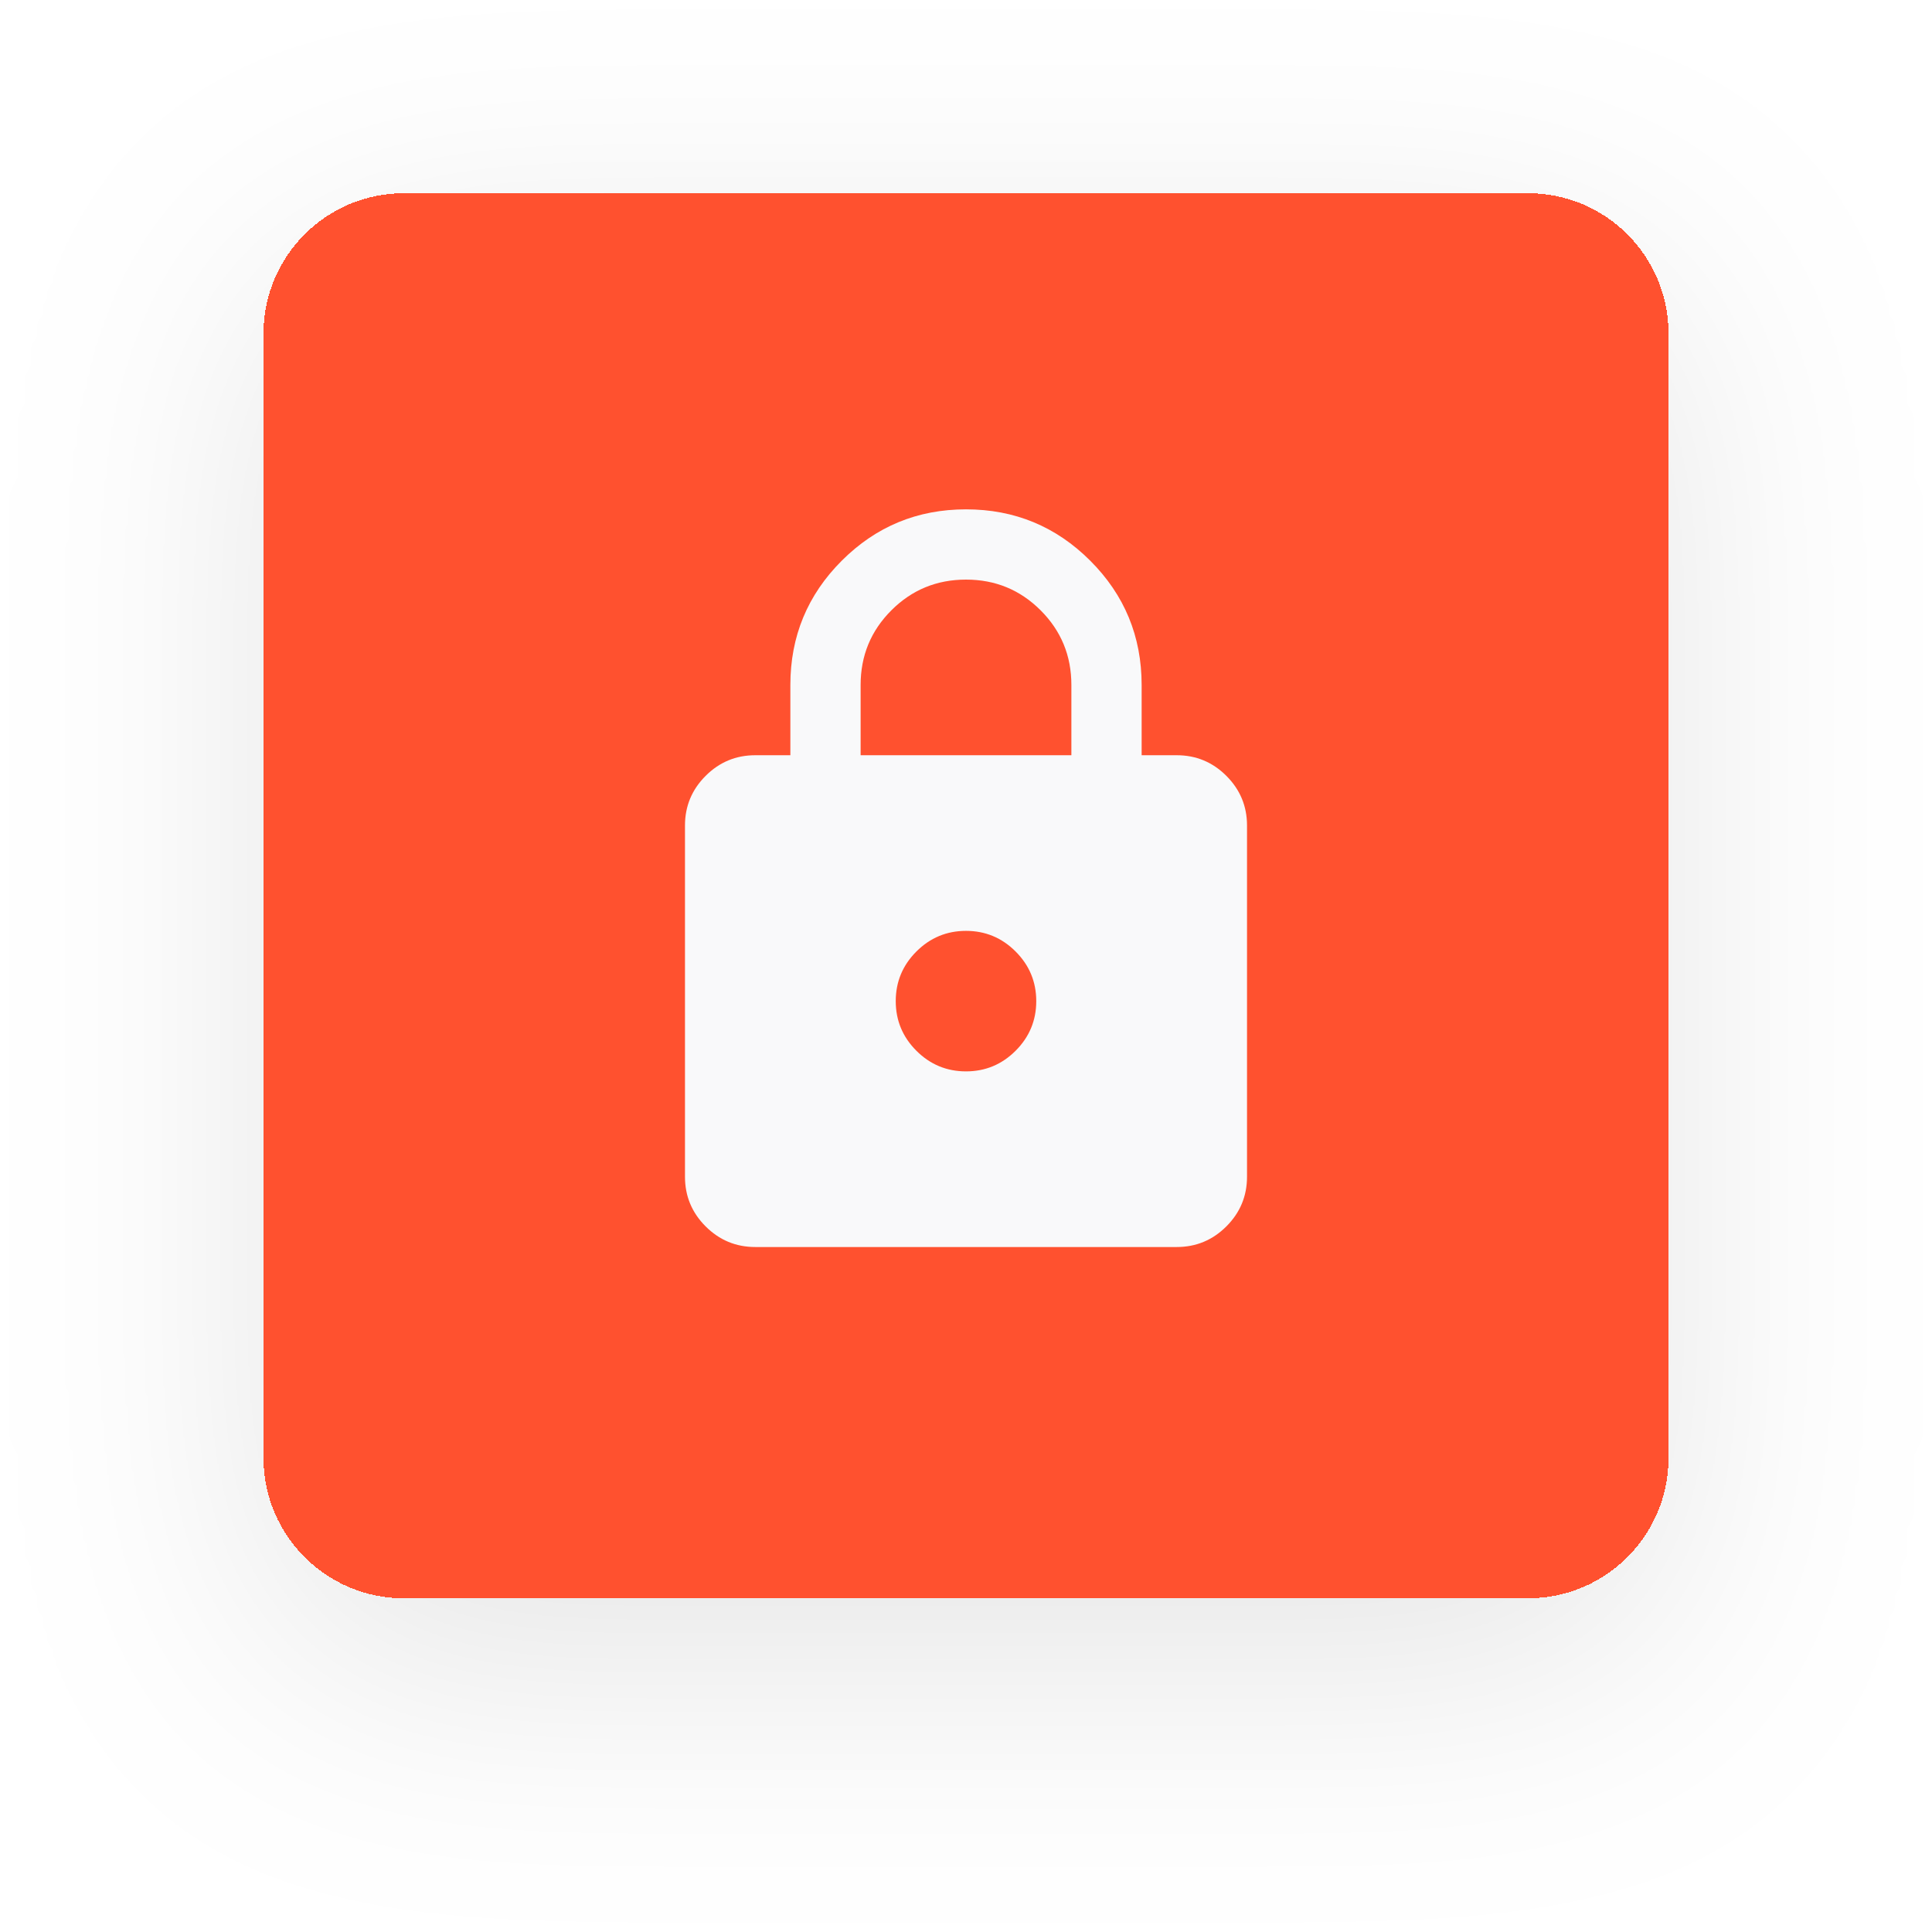
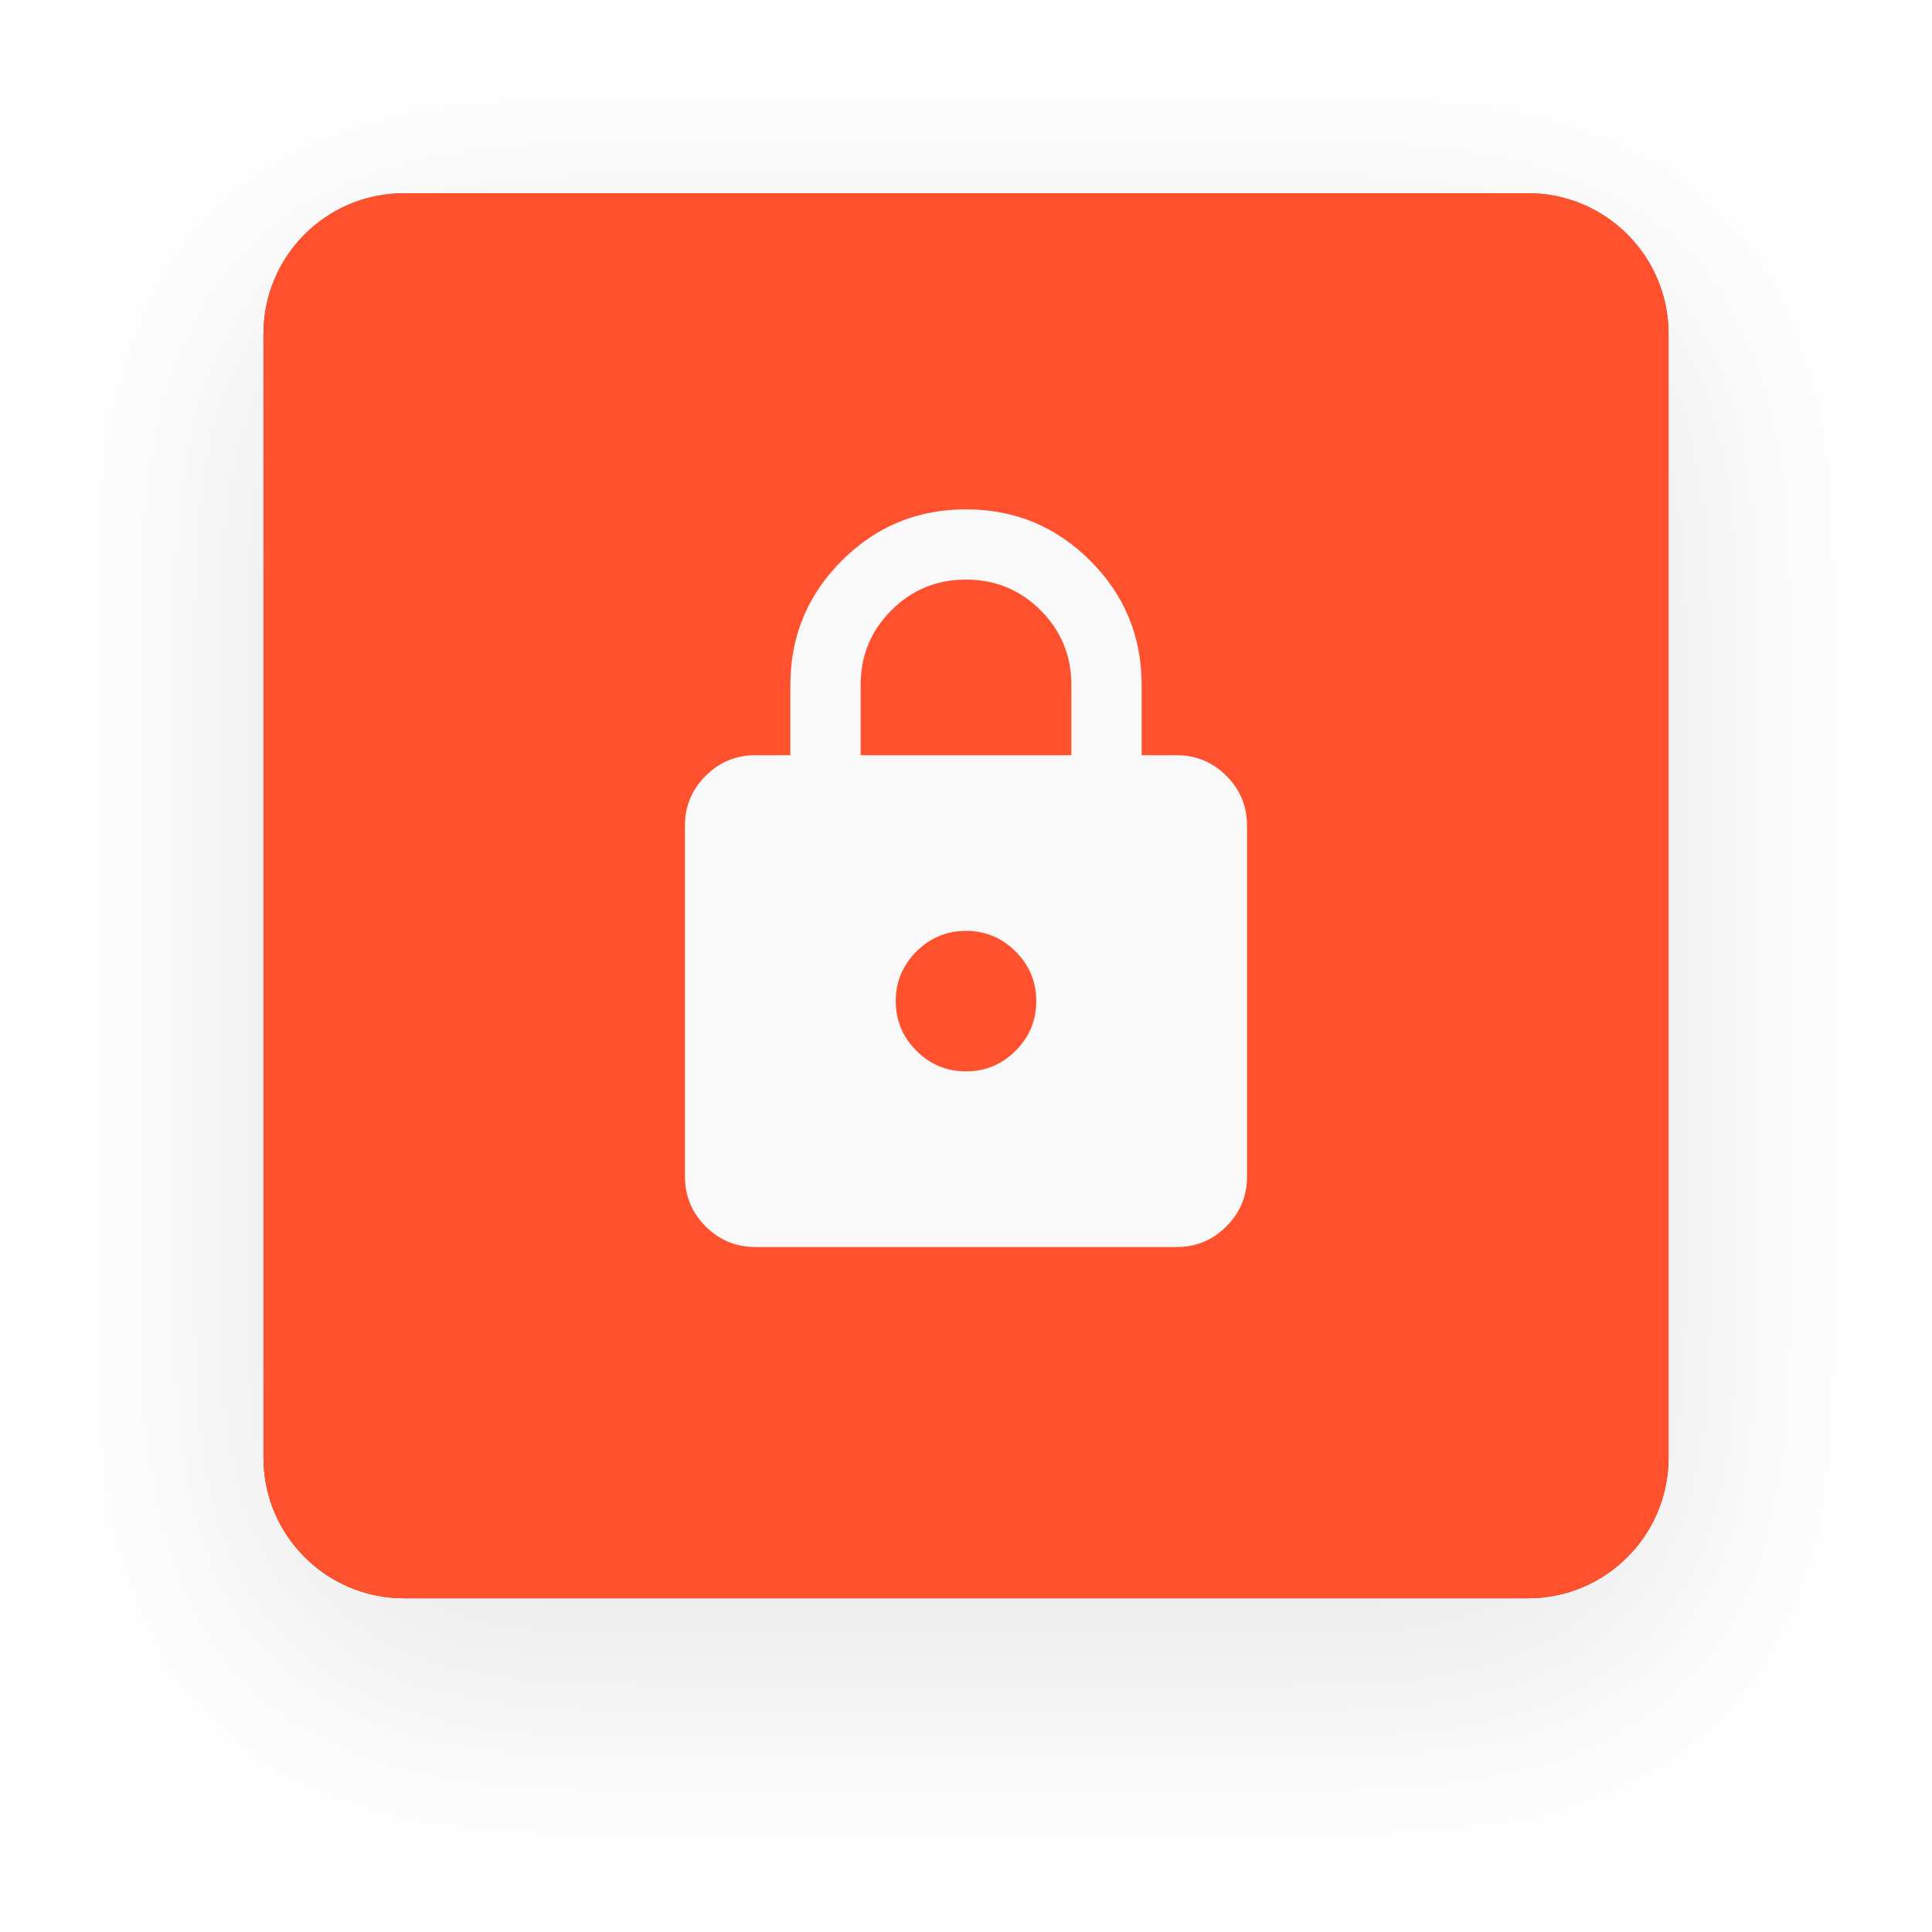
<svg xmlns="http://www.w3.org/2000/svg" width="110" height="110" viewBox="0 0 110 110" fill="none">
  <g filter="url(#filter0_bd_730_20402)">
-     <rect x="15" y="11" width="80" height="80" rx="8" fill="#FF512F" shape-rendering="crispEdges" />
+     <rect x="15" y="11" width="80" height="80" rx="8" fill="#FF512F" shapeRendering="crispEdges" />
    <mask id="mask0_730_20402" style="mask-type:alpha" maskUnits="userSpaceOnUse" x="31" y="27" width="48" height="48">
      <rect x="31" y="27" width="48" height="48" fill="#D9D9D9" />
    </mask>
    <g mask="url(#mask0_730_20402)">
      <path d="M43 71C41.9 71 40.958 70.608 40.175 69.825C39.392 69.042 39 68.1 39 67V47C39 45.9 39.392 44.958 40.175 44.175C40.958 43.392 41.9 43 43 43H45V39C45 36.233 45.975 33.875 47.925 31.925C49.875 29.975 52.233 29 55 29C57.767 29 60.125 29.975 62.075 31.925C64.025 33.875 65 36.233 65 39V43H67C68.1 43 69.042 43.392 69.825 44.175C70.608 44.958 71 45.9 71 47V67C71 68.1 70.608 69.042 69.825 69.825C69.042 70.608 68.1 71 67 71H43ZM55 61C56.1 61 57.042 60.608 57.825 59.825C58.608 59.042 59 58.1 59 57C59 55.9 58.608 54.958 57.825 54.175C57.042 53.392 56.1 53 55 53C53.9 53 52.958 53.392 52.175 54.175C51.392 54.958 51 55.9 51 57C51 58.1 51.392 59.042 52.175 59.825C52.958 60.608 53.9 61 55 61ZM49 43H61V39C61 37.333 60.417 35.917 59.25 34.75C58.083 33.583 56.667 33 55 33C53.333 33 51.917 33.583 50.75 34.75C49.583 35.917 49 37.333 49 39V43Z" fill="#F9F9FA" />
    </g>
  </g>
  <defs>
-     <filter id="filter0_bd_730_20402" x="-35" y="-39" width="180" height="180" filterUnits="userSpaceOnUse" color-interpolation-filters="sRGB">
-       <feFlood flood-opacity="0" result="BackgroundImageFix" />
+     <filter id="filter0_bd_730_20402" x="-35" y="-39" width="180" height="180" filterUnits="userSpaceOnUse" colorInterpolationFilters="sRGB">
+       <feFlood floodOpacity="0" result="BackgroundImageFix" />
      <feGaussianBlur in="BackgroundImageFix" stdDeviation="25" />
      <feComposite in2="SourceAlpha" operator="in" result="effect1_backgroundBlur_730_20402" />
      <feColorMatrix in="SourceAlpha" type="matrix" values="0 0 0 0 0 0 0 0 0 0 0 0 0 0 0 0 0 0 127 0" result="hardAlpha" />
      <feOffset dy="4" />
      <feGaussianBlur stdDeviation="7.5" />
      <feComposite in2="hardAlpha" operator="out" />
      <feColorMatrix type="matrix" values="0 0 0 0 0 0 0 0 0 0 0 0 0 0 0 0 0 0 0.1 0" />
      <feBlend mode="normal" in2="effect1_backgroundBlur_730_20402" result="effect2_dropShadow_730_20402" />
      <feBlend mode="normal" in="SourceGraphic" in2="effect2_dropShadow_730_20402" result="shape" />
    </filter>
  </defs>
</svg>
